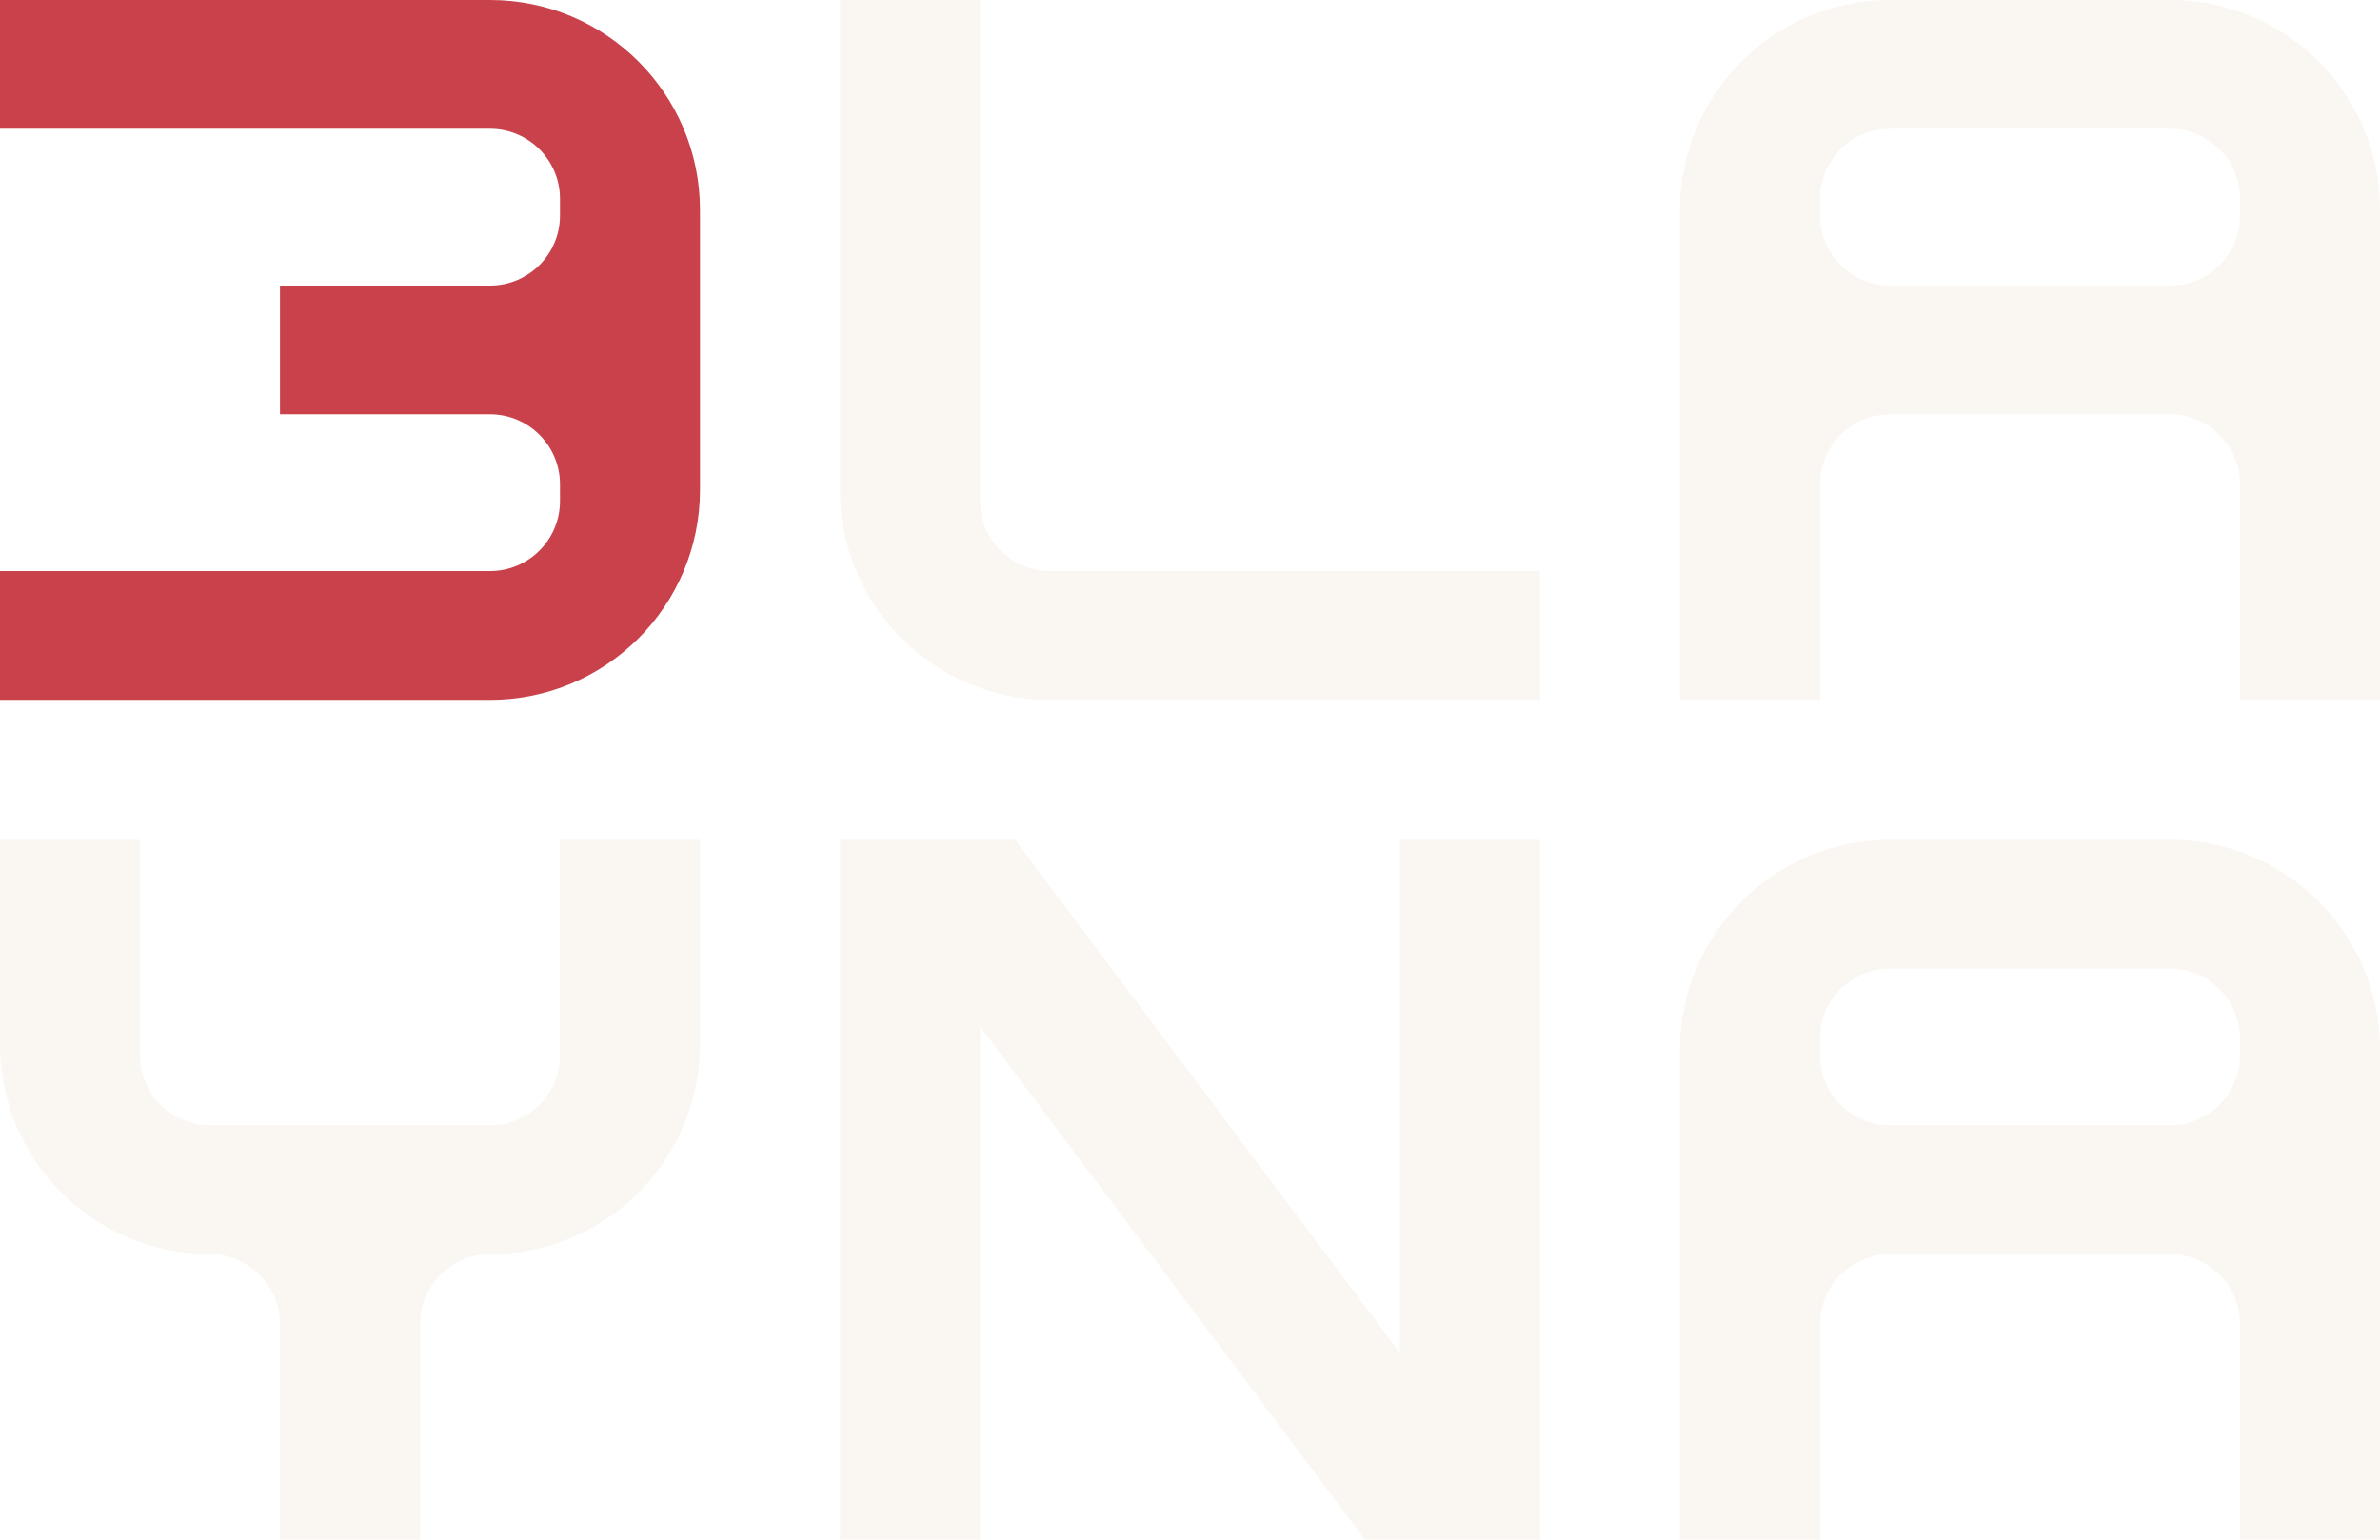
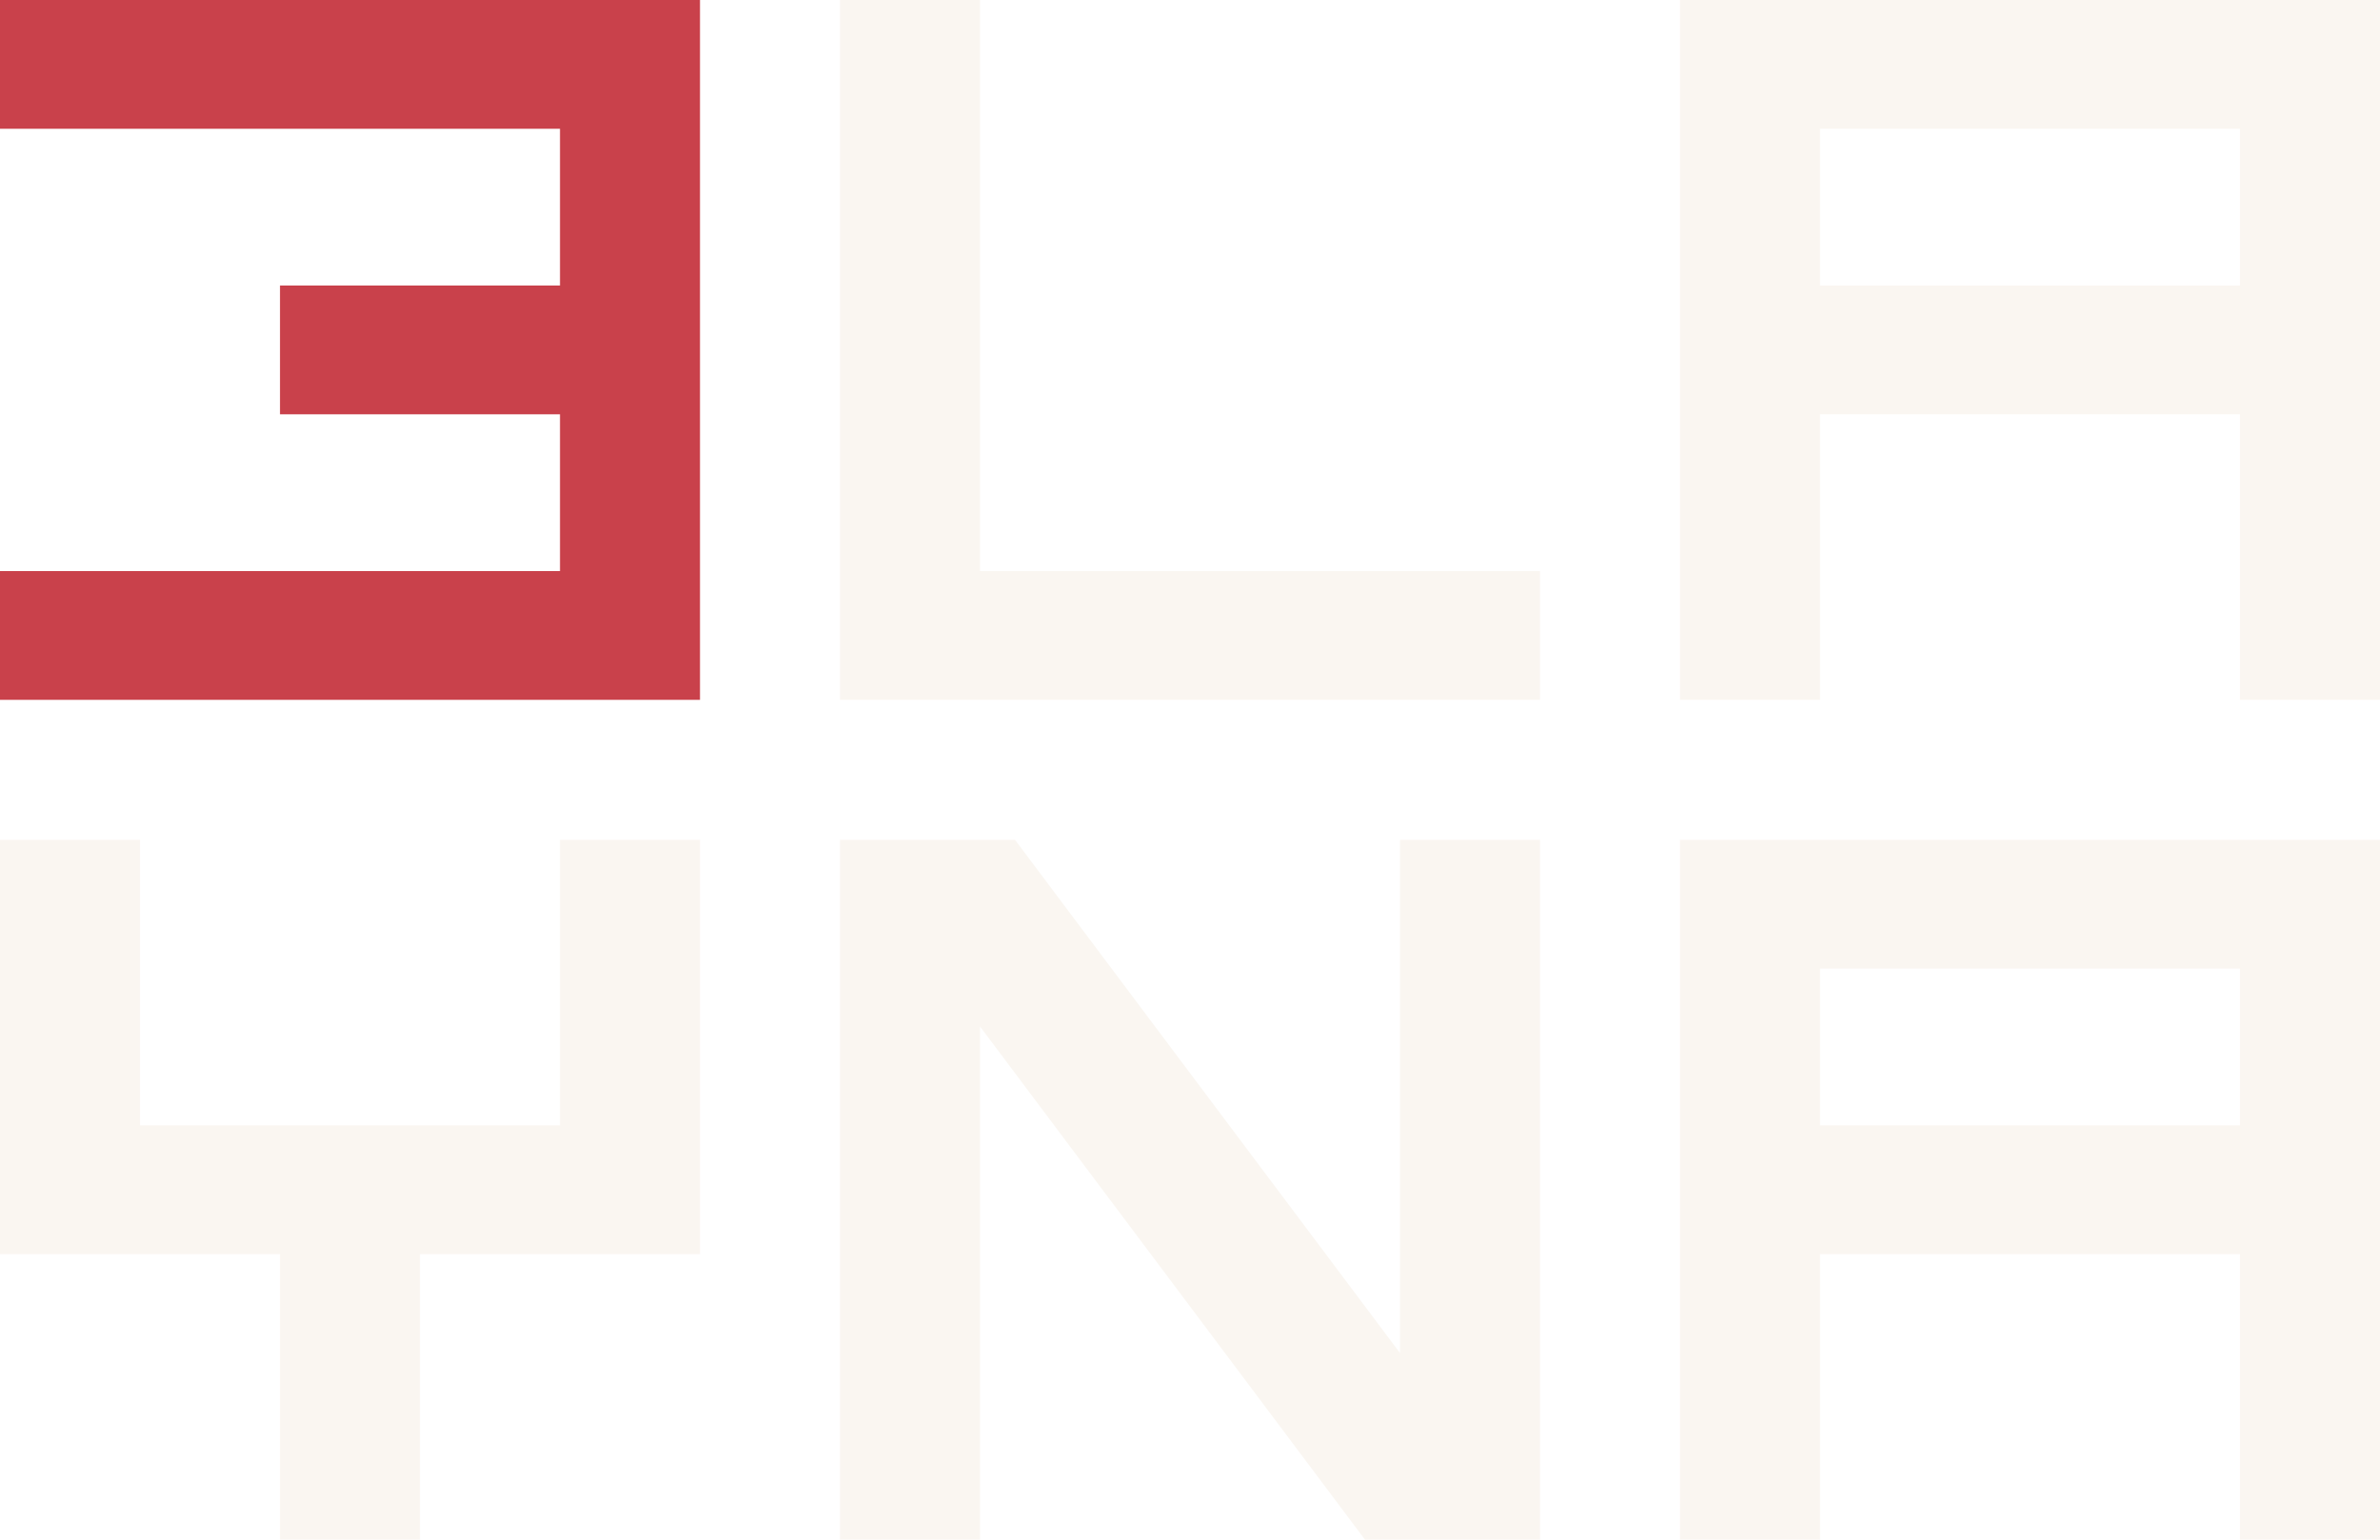
<svg xmlns="http://www.w3.org/2000/svg" viewBox="0 0 170 110" role="img" aria-label="3layna">
-   <path fill="#FAF6F1" d="M60 0L70 0L70 35.8A5 5 0 0 0 75 40.8L110 40.8L110 50L75 50A15 15 0 0 1 60 35ZM120 15A15 15 0 0 1 135 0L155 0A15 15 0 0 1 170 15L170 50L160 50L160 34.6A5 5 0 0 0 155 29.6L135 29.6A5 5 0 0 0 130 34.6L130 50L120 50ZM135 9.2A5 5 0 0 0 130 14.2L130 15.4A5 5 0 0 0 135 20.4L155 20.4A5 5 0 0 0 160 15.4L160 14.2A5 5 0 0 0 155 9.2ZM0 60L10 60L10 75.4A5 5 0 0 0 15 80.4L35 80.4A5 5 0 0 0 40 75.4L40 60L50 60L50 74.6A15 15 0 0 1 35 89.6L35 89.6A5 5 0 0 0 30 94.6L30 110L20 110L20 94.6A5 5 0 0 0 15 89.6L15 89.6A15 15 0 0 1 0 74.6ZM60 60L70 60L70 110L60 110ZM100 60L110 60L110 110L100 110ZM60 60L72.5 60L110 110L97.5 110ZM120 75A15 15 0 0 1 135 60L155 60A15 15 0 0 1 170 75L170 110L160 110L160 94.6A5 5 0 0 0 155 89.6L135 89.6A5 5 0 0 0 130 94.6L130 110L120 110ZM135 69.2A5 5 0 0 0 130 74.2L130 75.4A5 5 0 0 0 135 80.4L155 80.4A5 5 0 0 0 160 75.4L160 74.2A5 5 0 0 0 155 69.2Z" />
-   <path fill="#C9414B" d="M0 0L35 0A15 15 0 0 1 50 15L50 35A15 15 0 0 1 35 50L0 50L0 40.8L35 40.8A5 5 0 0 0 40 35.8L40 34.6A5 5 0 0 0 35 29.6L20 29.6L20 20.4L35 20.4A5 5 0 0 0 40 15.4L40 14.2A5 5 0 0 0 35 9.2L0 9.2Z" />
+   <path fill="#FAF6F1" d="M60 0L70 0L70 40.8L110 40.8L110 50L60 50ZM120 0L170 0L170 50L160 50L160 29.6L130 29.6L130 50L120 50ZM130 9.2L130 20.4L160 20.4L160 9.2ZM0 60L10 60L10 80.4L40 80.4L40 60L50 60L50 89.6L30 89.6L30 110L20 110L20 89.6L0 89.6ZM60 60L70 60L70 110L60 110ZM100 60L110 60L110 110L100 110ZM60 60L72.5 60L110 110L97.5 110ZM120 60L170 60L170 110L160 110L160 89.6L130 89.6L130 110L120 110ZM130 69.2L130 80.4L160 80.4L160 69.2Z" />
+   <path fill="#C9414B" d="M0 0L50 0L50 50L0 50L0 40.8L40 40.8L40 29.6L20 29.6L20 20.4L40 20.4L40 9.2L0 9.2Z" />
</svg>
